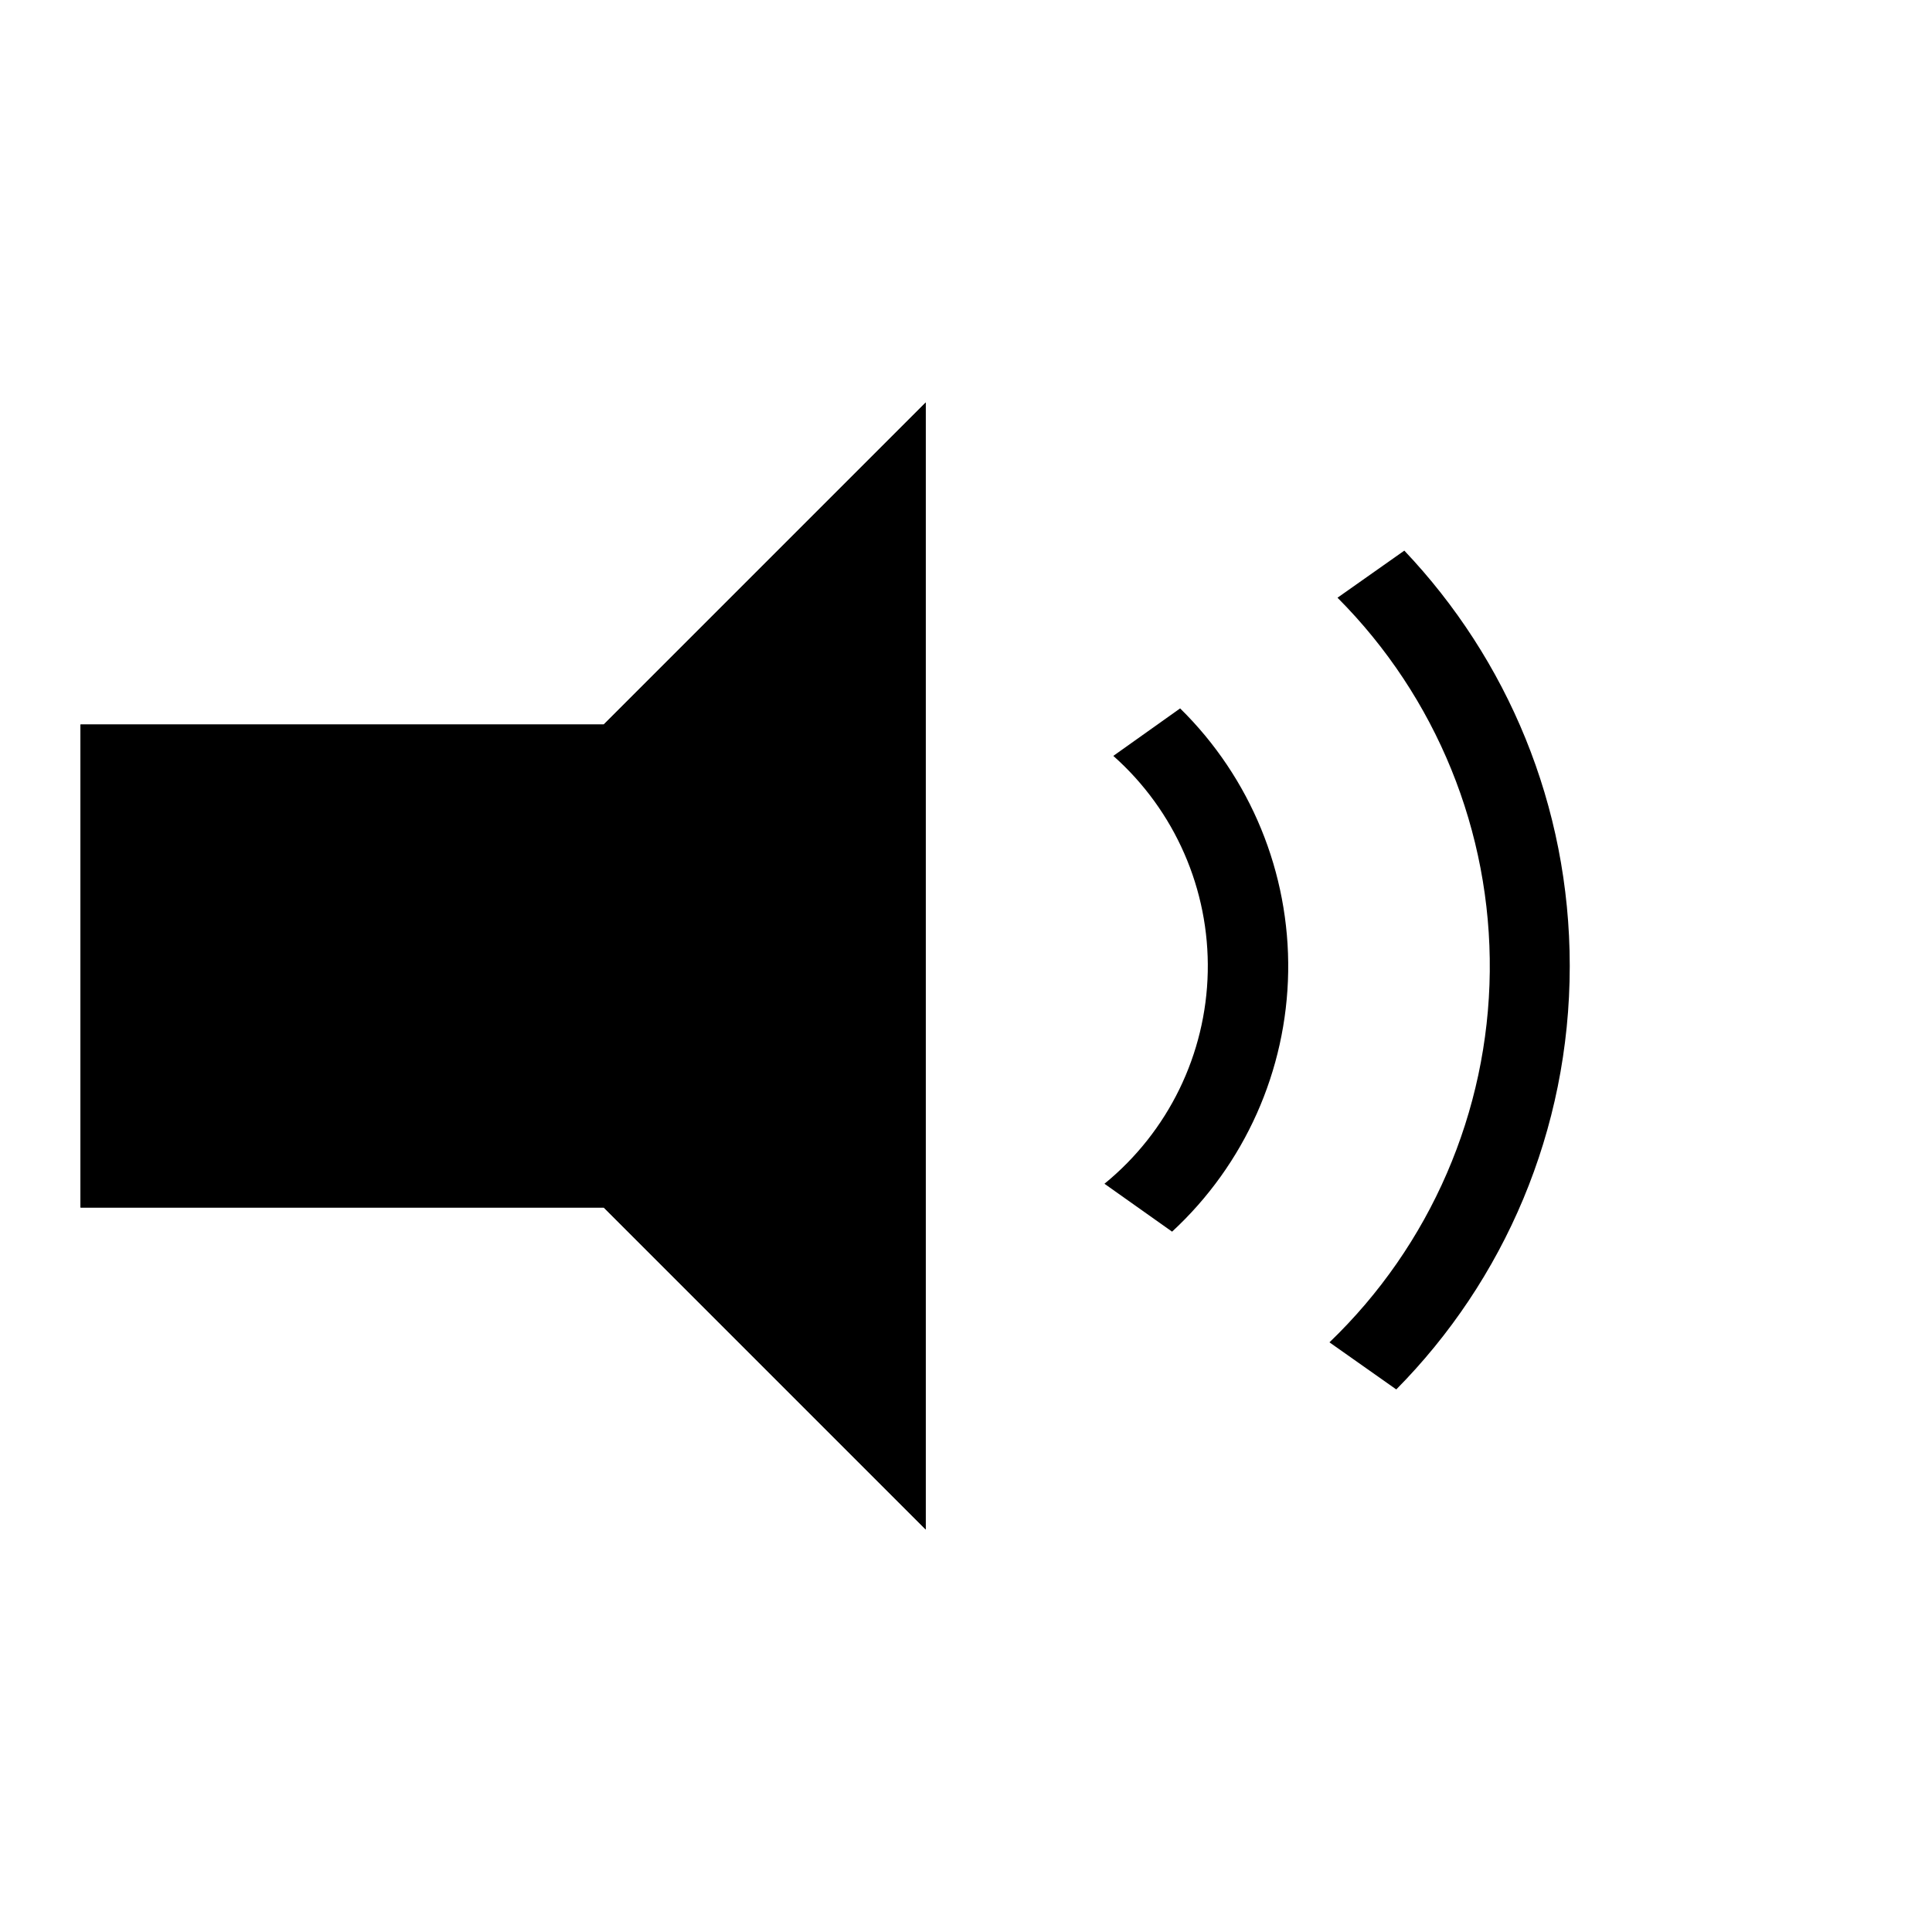
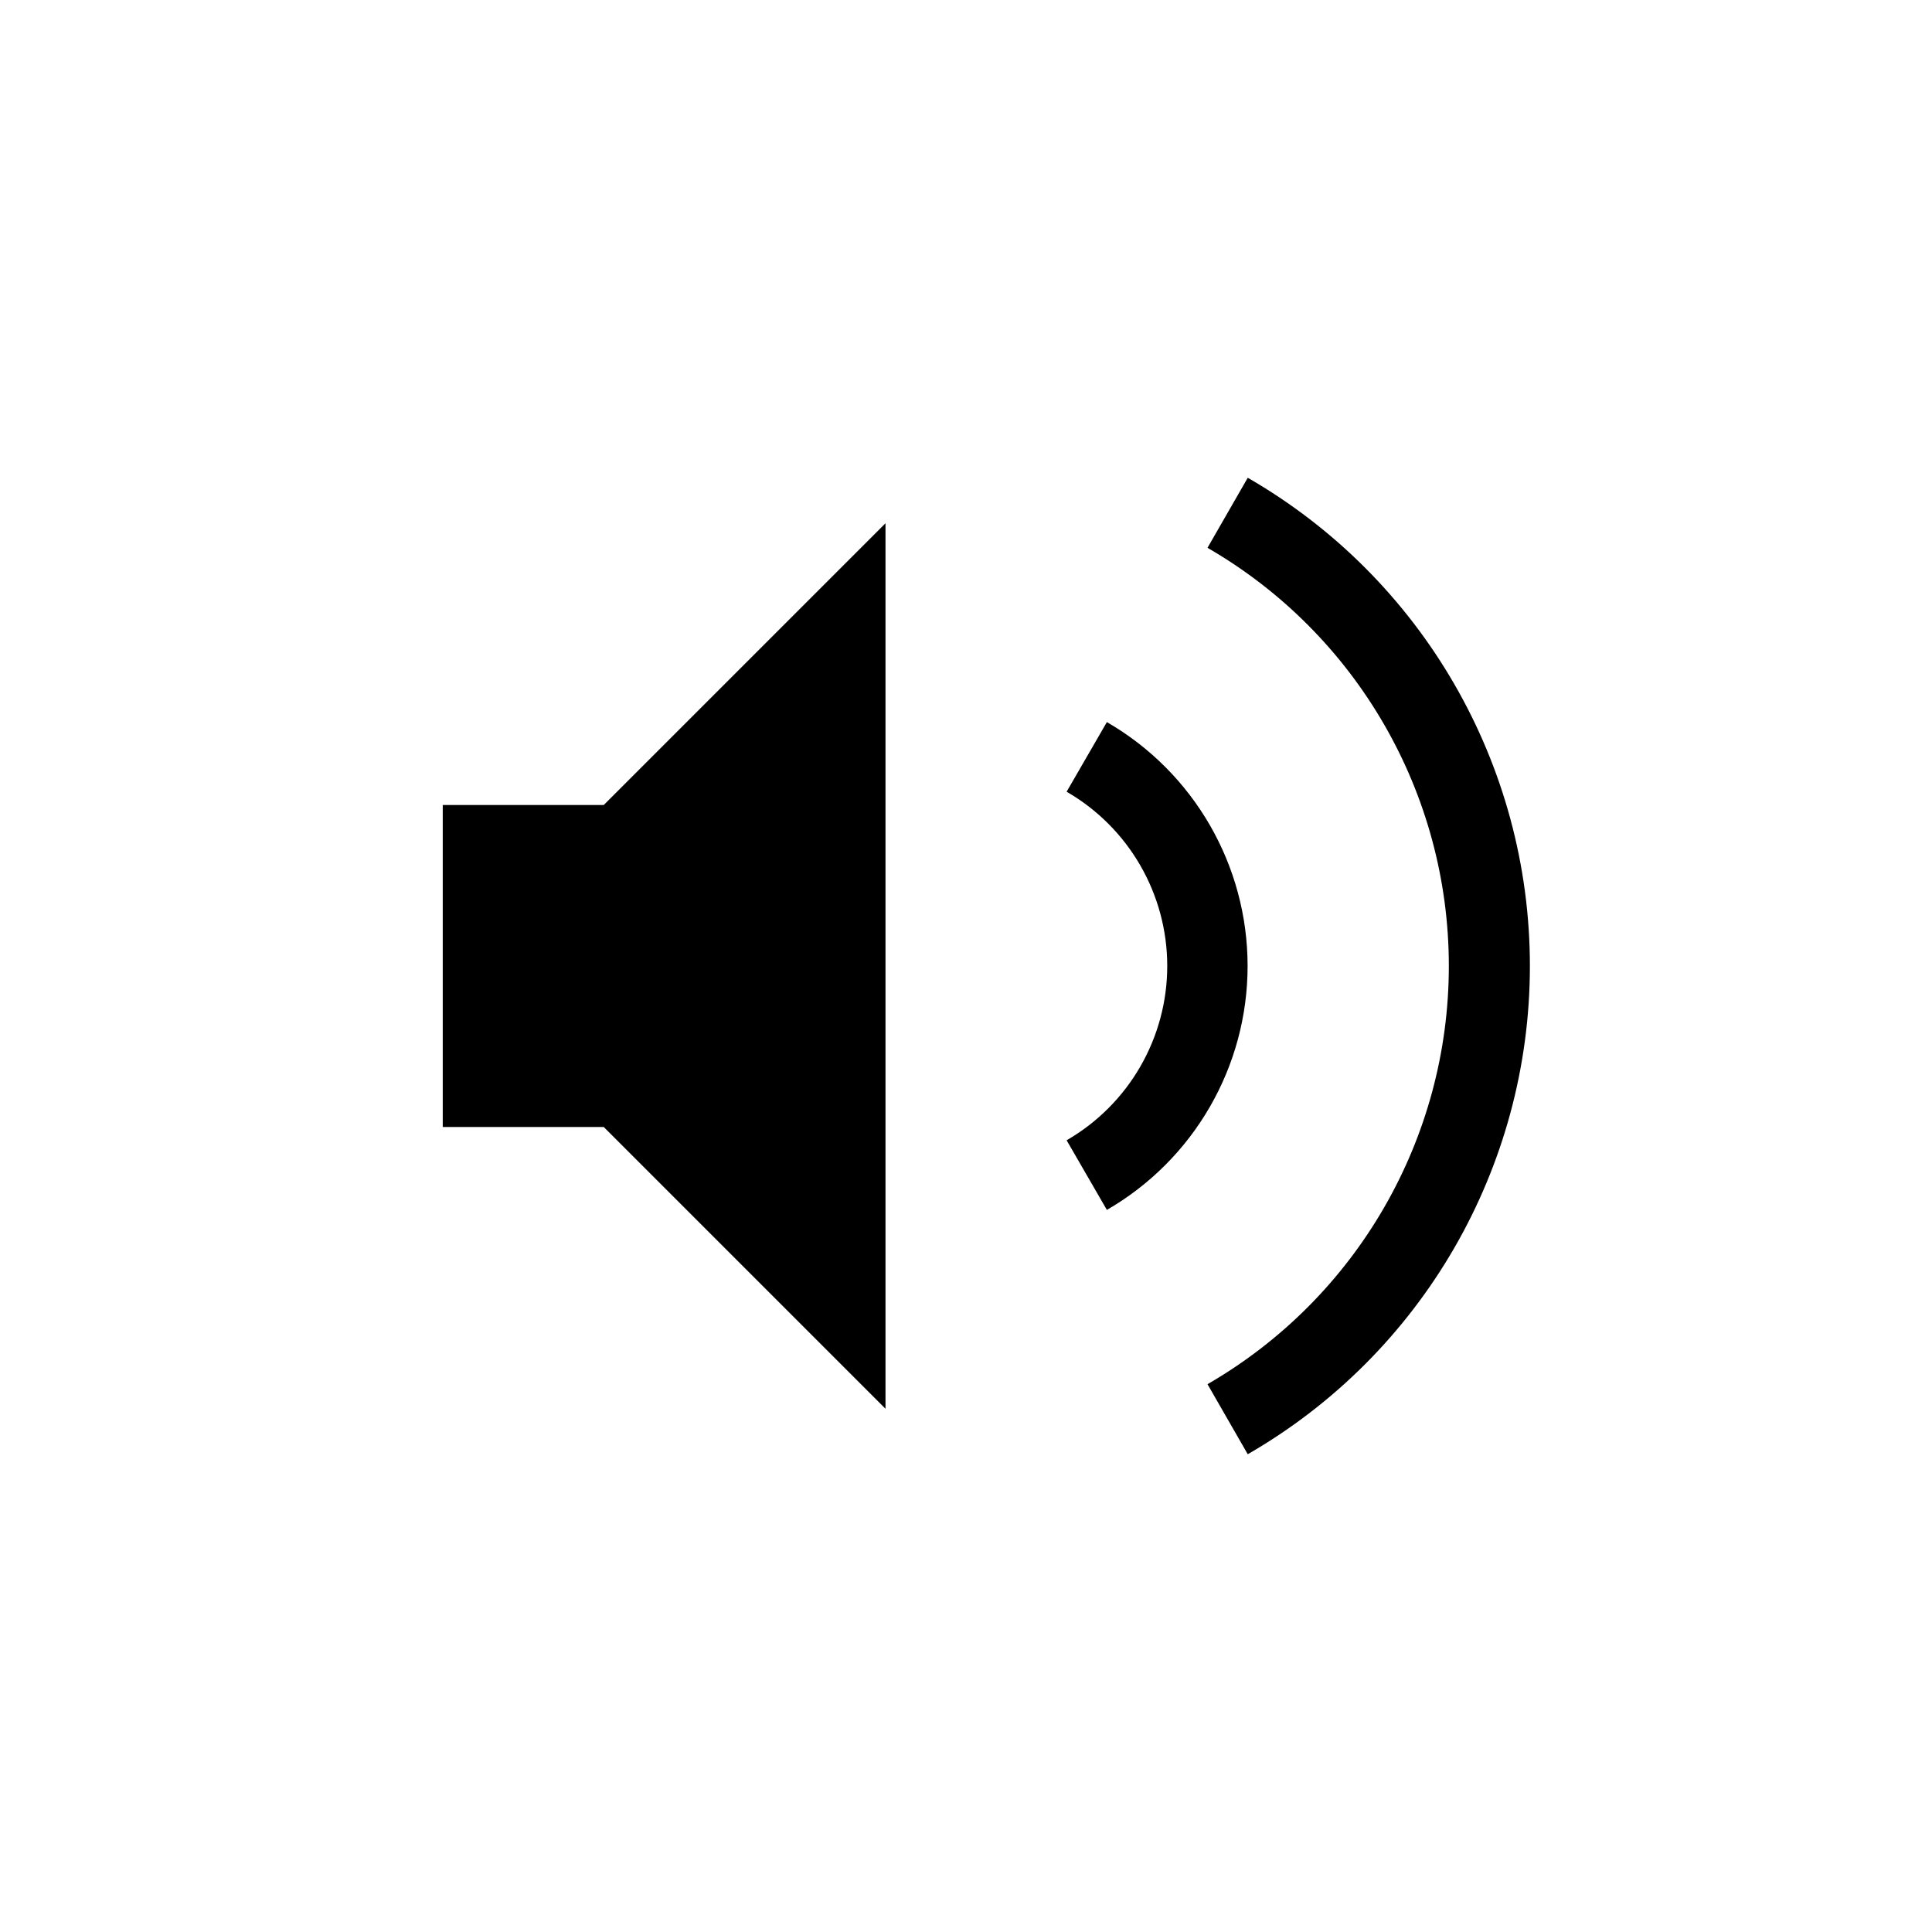
<svg xmlns="http://www.w3.org/2000/svg" width="48" height="48" viewBox="0 0 48 48">
  <g fill="currentColor" fill-rule="evenodd">
-     <path d="M2 18h13l8-8v28l-8-8H2z" />
-     <path d="M2 18h13l8-8v28l-8-8H2z" />
-     <path d="M27.44 29.41l1.68 1.19a8.98 8.98 0 0 0 .2-13l-1.66 1.18a6.98 6.98 0 0 1-.22 10.63z" />
-     <path d="M33.03 33.35l1.66 1.17C37.36 31.82 39 28.1 39 24c0-4-1.56-7.63-4.11-10.32l-1.66 1.17a12.96 12.96 0 0 1-.2 18.5z" />
+     <path d="M11 20h4l7-7v22l-7-7h-4z" />
+     <path d="M27.5 30.06l-1-1.73a5 5 0 0 0 0-8.66l1-1.73a7 7 0 0 1 0 12.12z" />
+     <path d="M31 36.13l-1-1.74a12 12 0 0 0 0-20.78l1-1.74a14 14 0 0 1 0 24.26z" />
  </g>
</svg>
